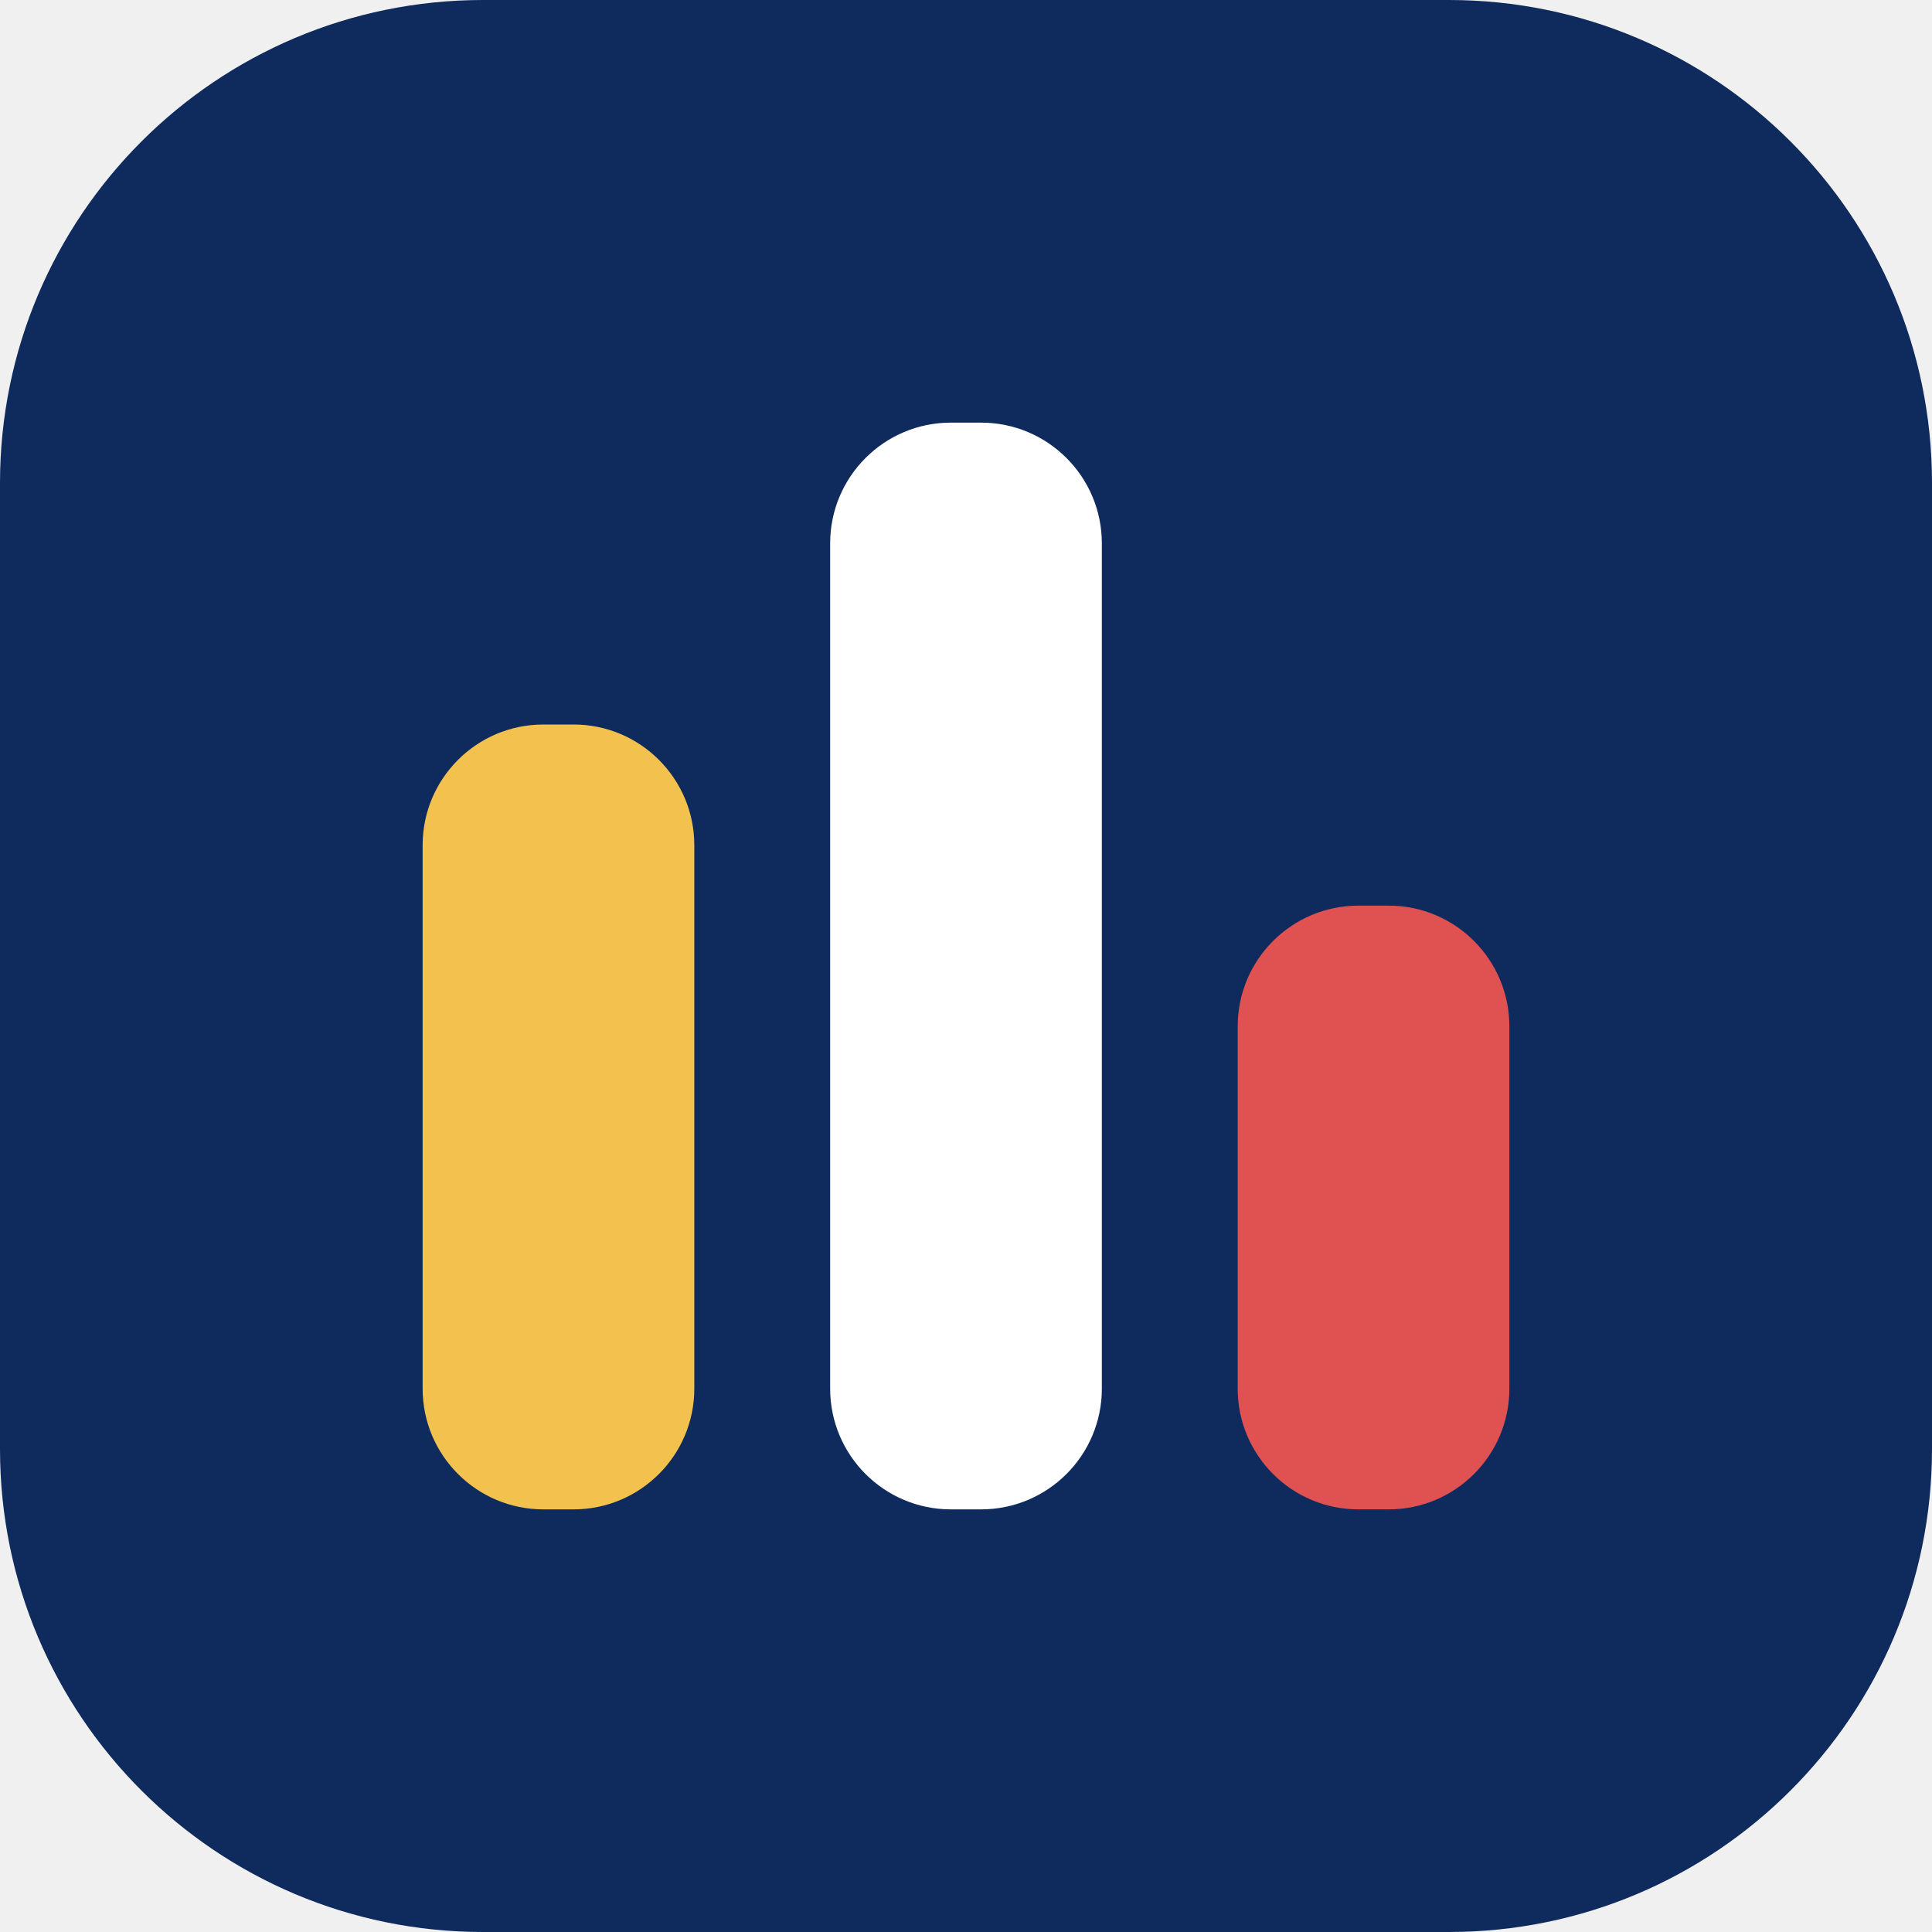
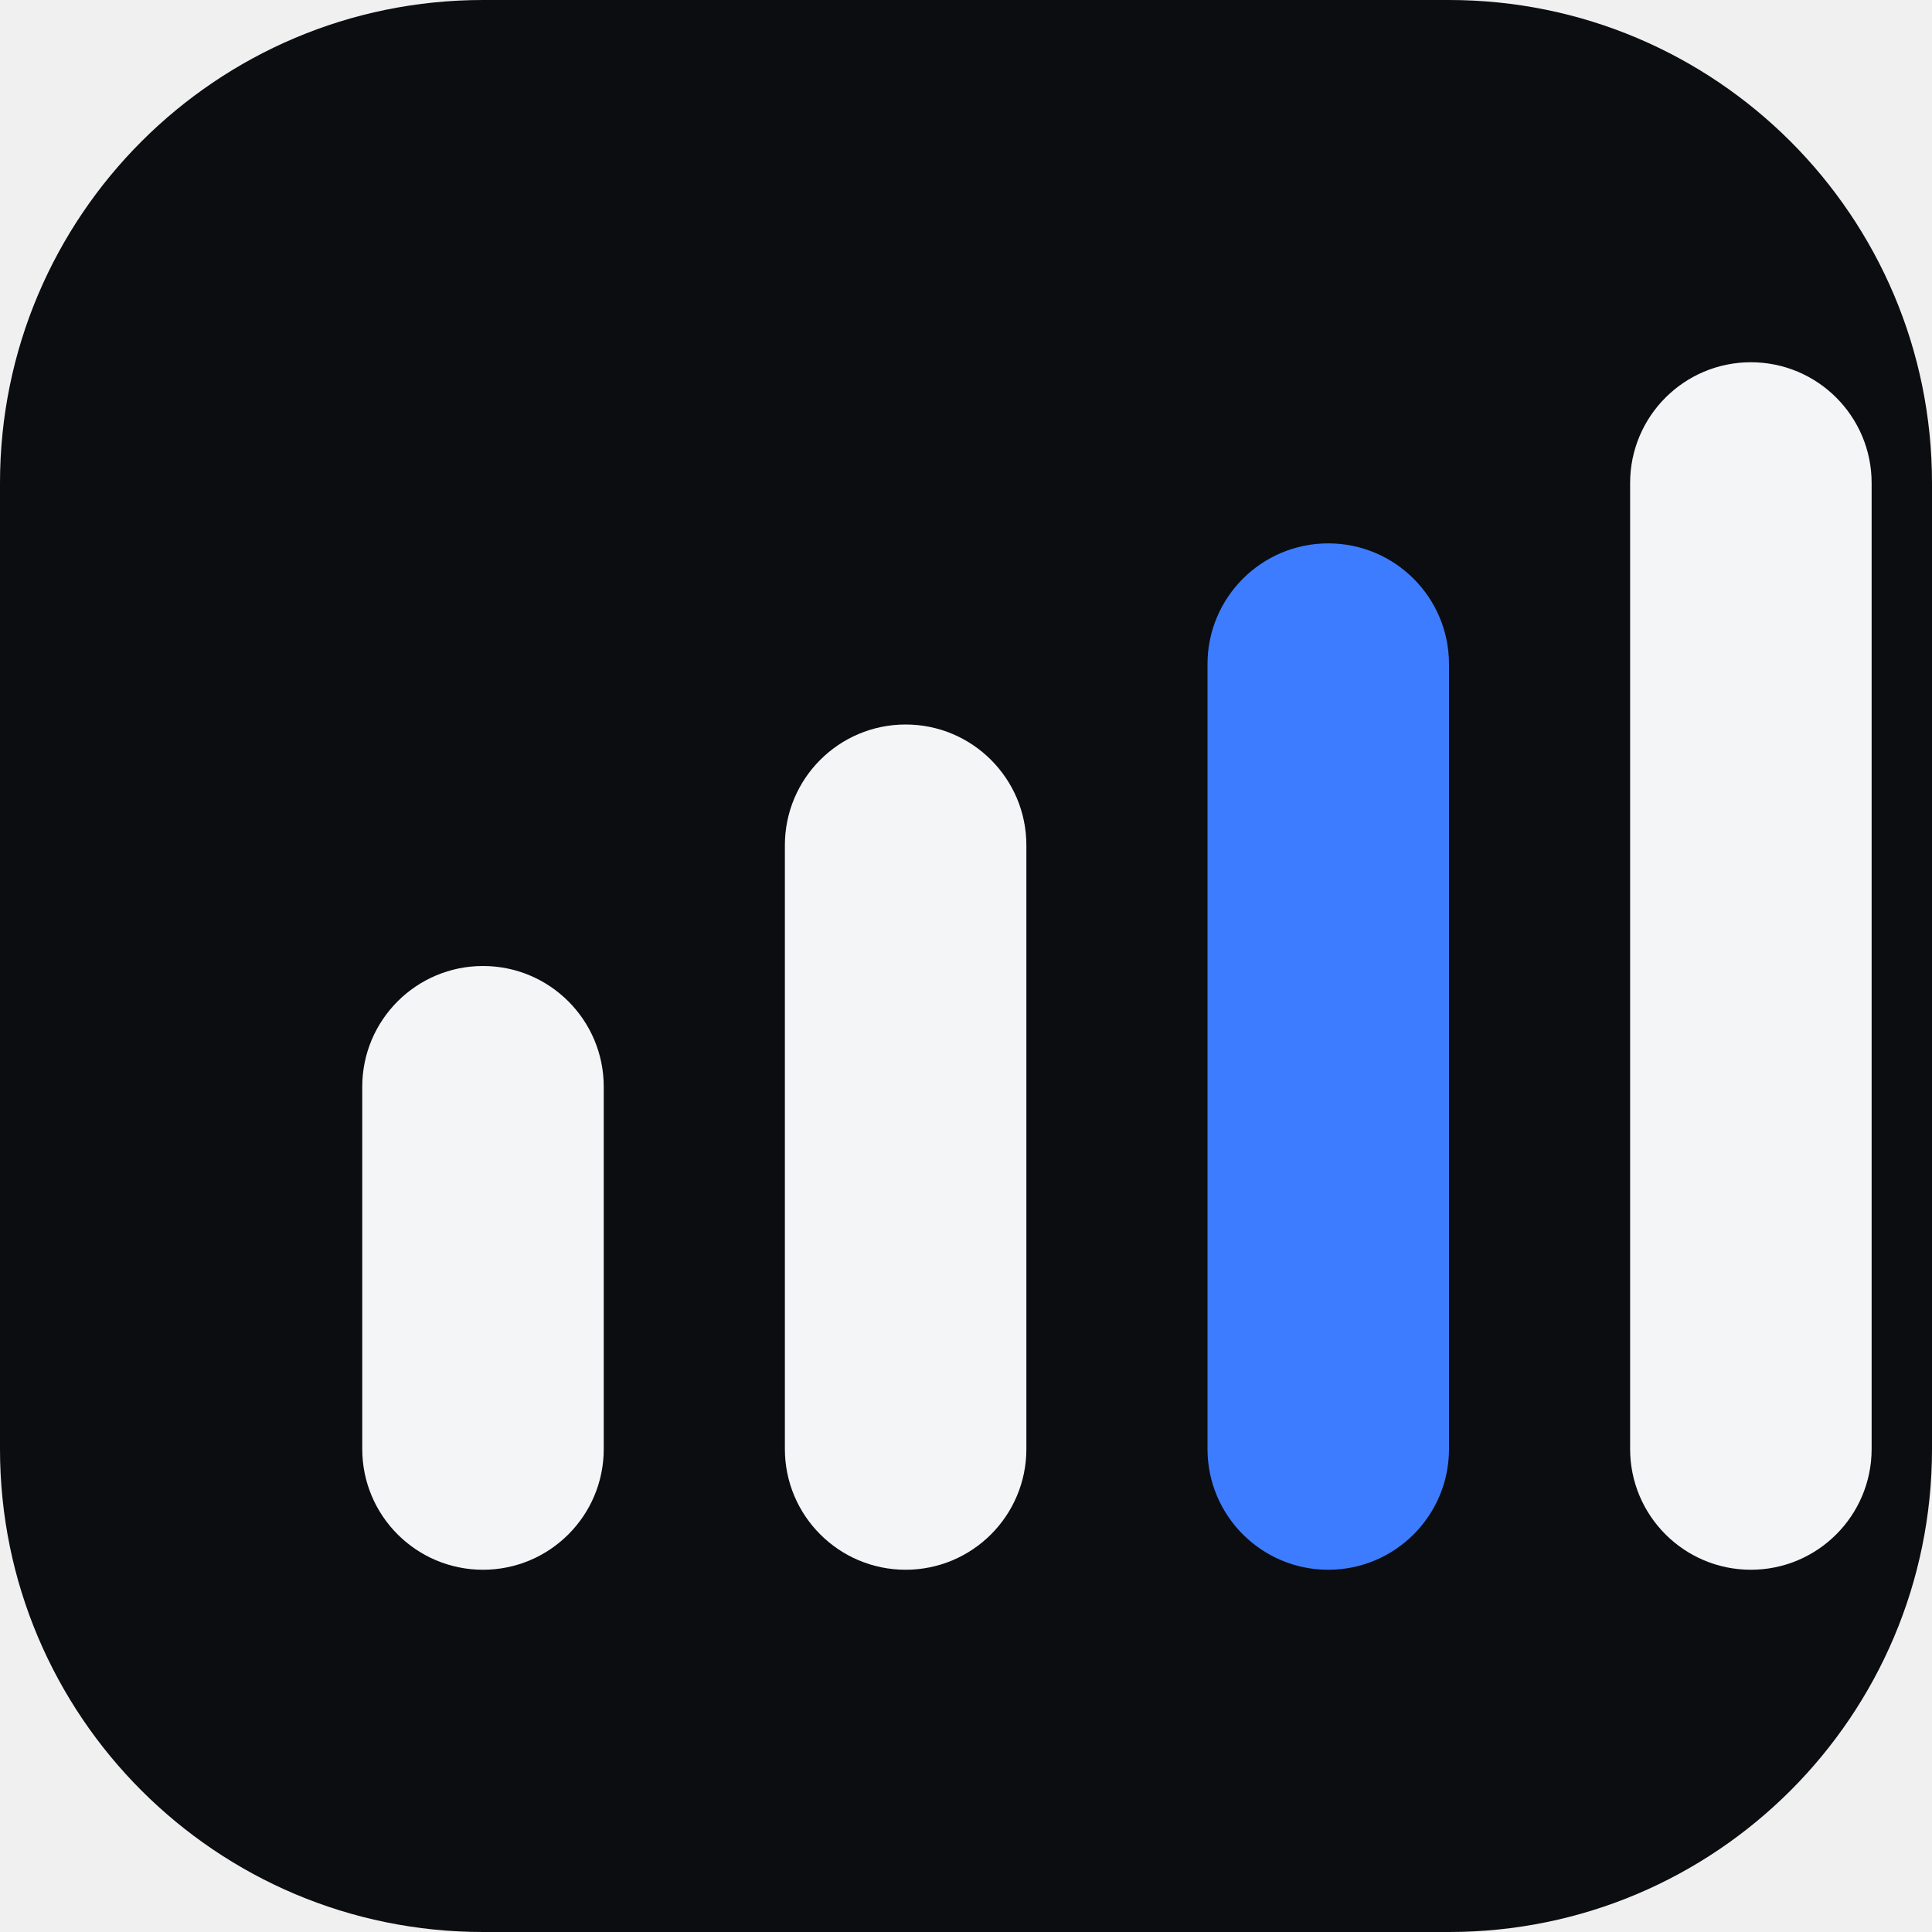
<svg xmlns="http://www.w3.org/2000/svg" viewBox="0 0 32 32">
-   <rect width="32" height="32" rx="8" fill="#0f2a5c" />
-   <rect x="7" y="12" width="4.5" height="13" rx="2" fill="#f2c14e" />
-   <rect x="13.75" y="7" width="4.5" height="18" rx="2" fill="#ffffff" />
-   <rect x="20.5" y="15" width="4.5" height="10" rx="2" fill="#e05252" />
+   <rect width="32" height="32" rx="8" fill="#0B0D10" />
+   <rect x="6" y="16" width="4" height="10" rx="2" fill="#F4F5F7" />
+   <rect x="13" y="12" width="4" height="14" rx="2" fill="#F4F5F7" />
+   <rect x="20" y="9" width="4" height="17" rx="2" fill="#3D7CFF" />
+   <rect x="27" y="6" width="4" height="20" rx="2" fill="#F4F5F7" />
</svg>
